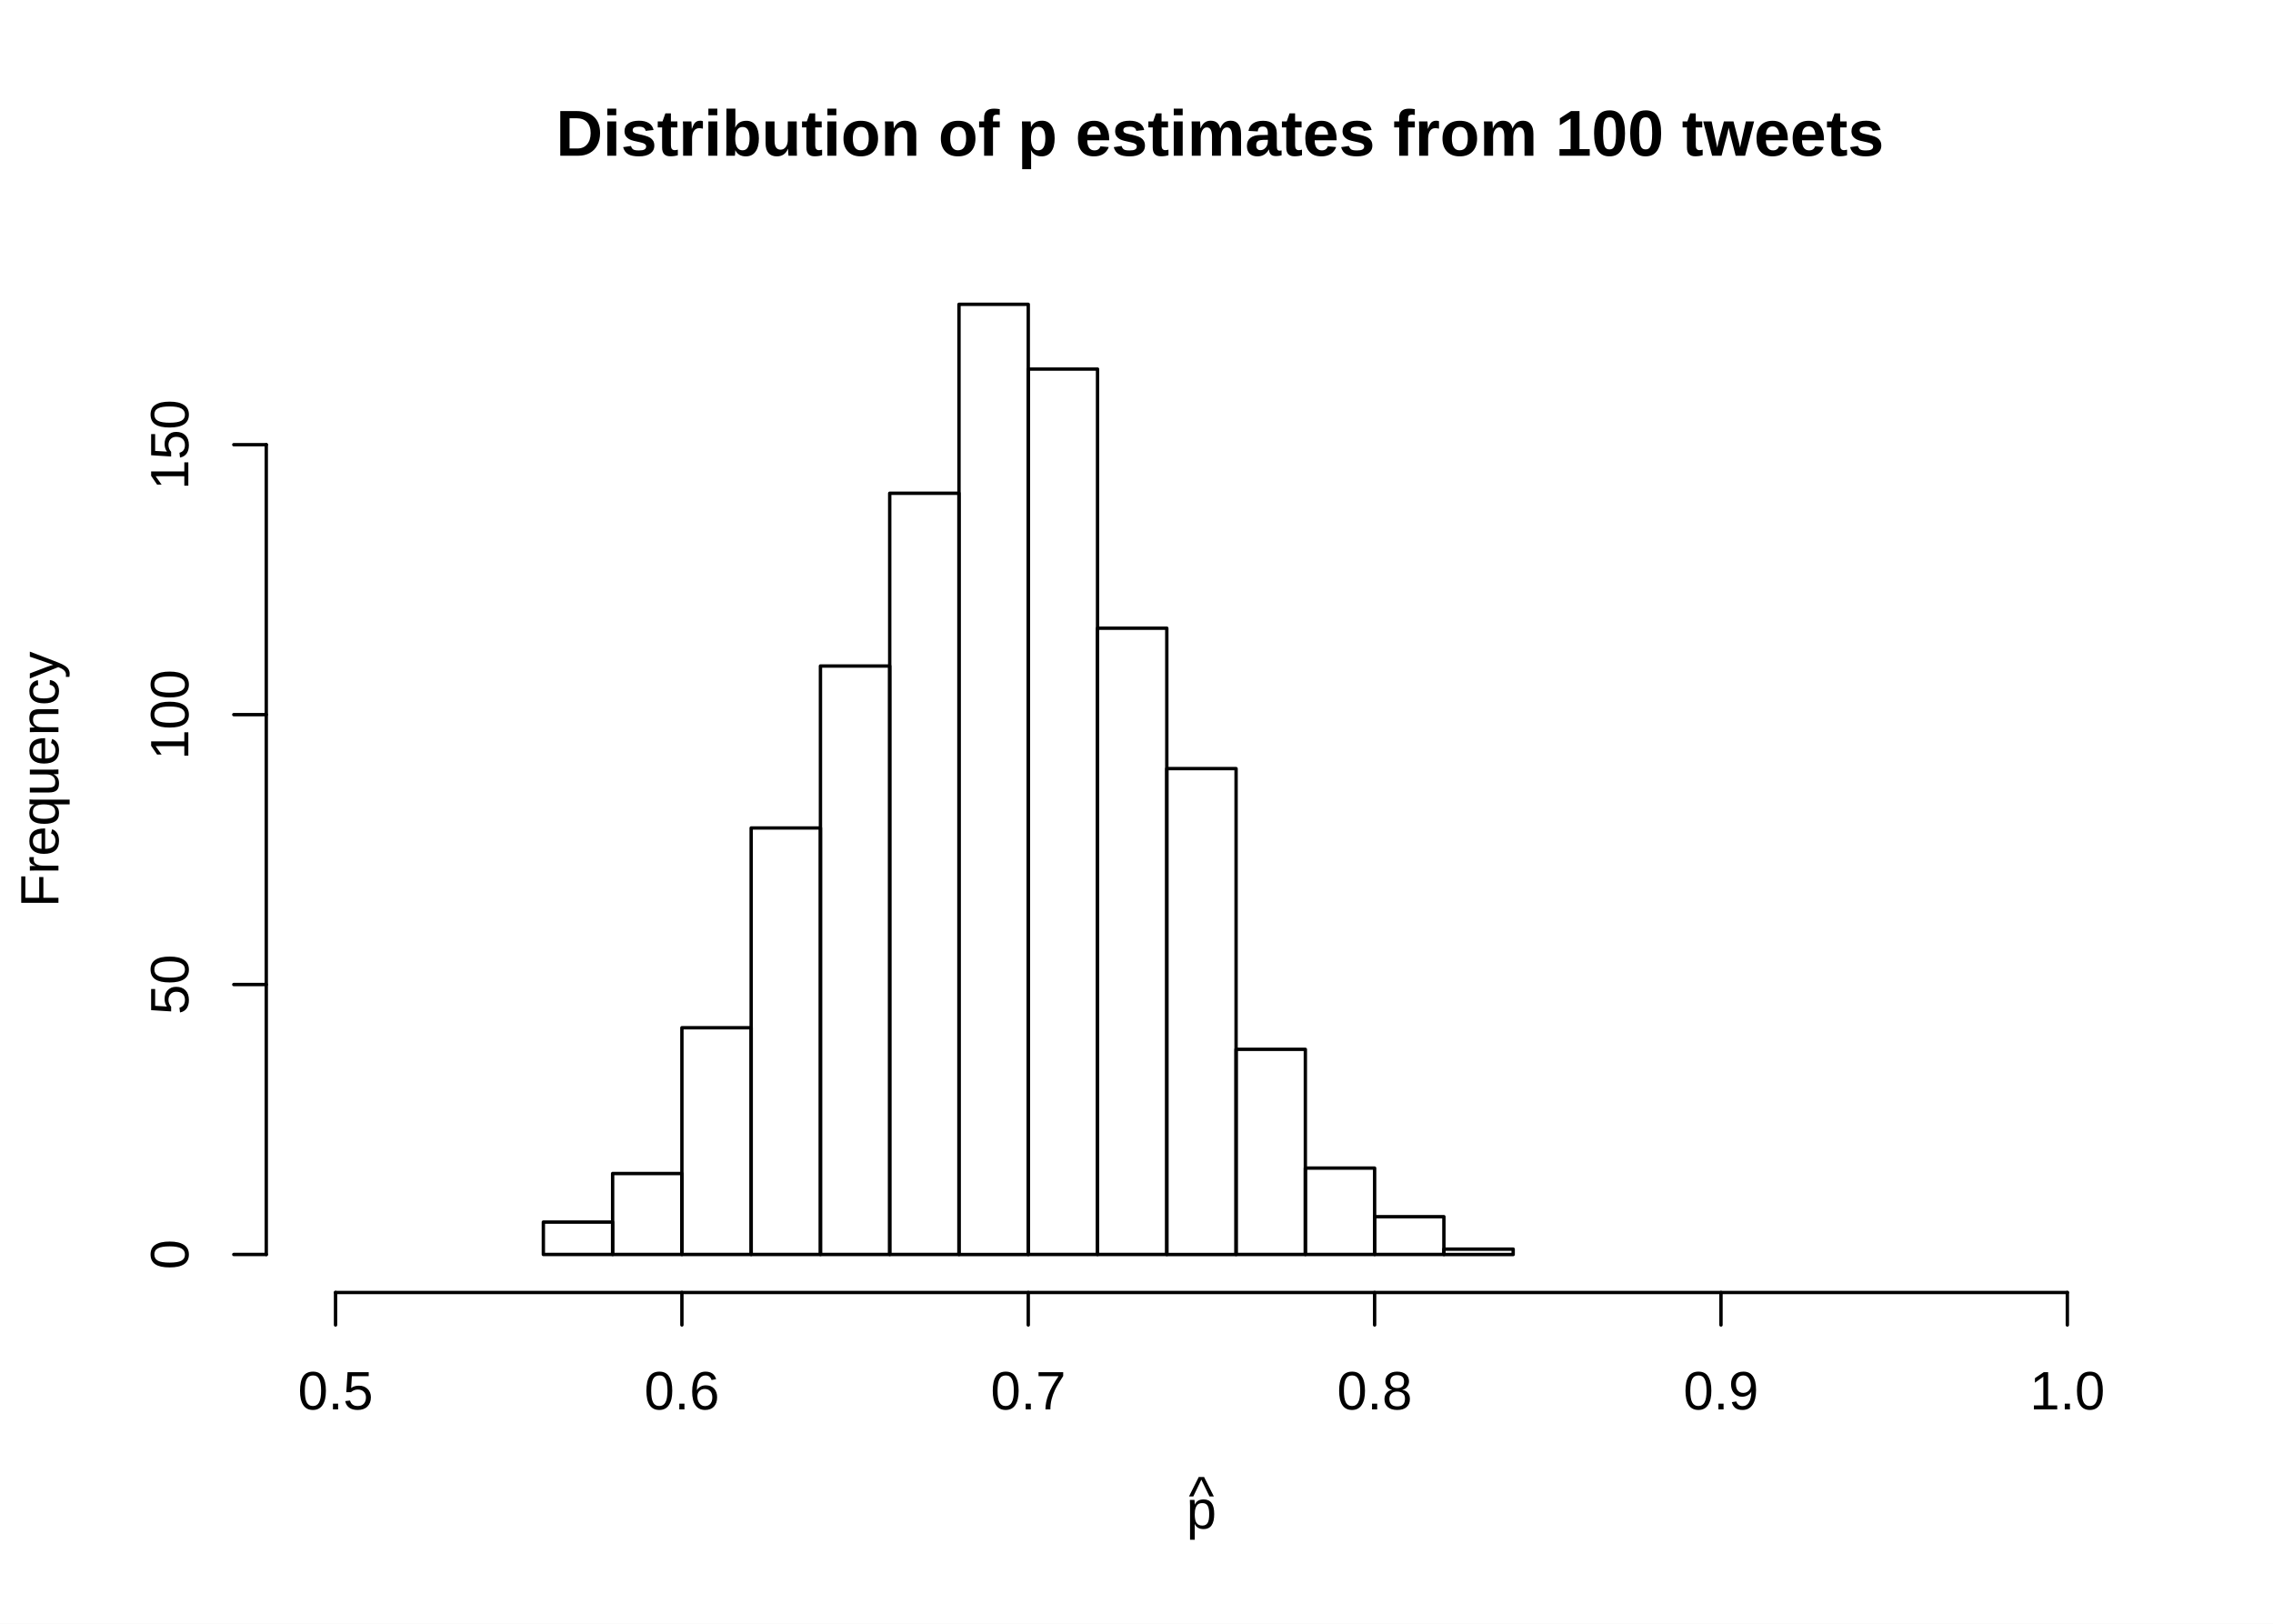
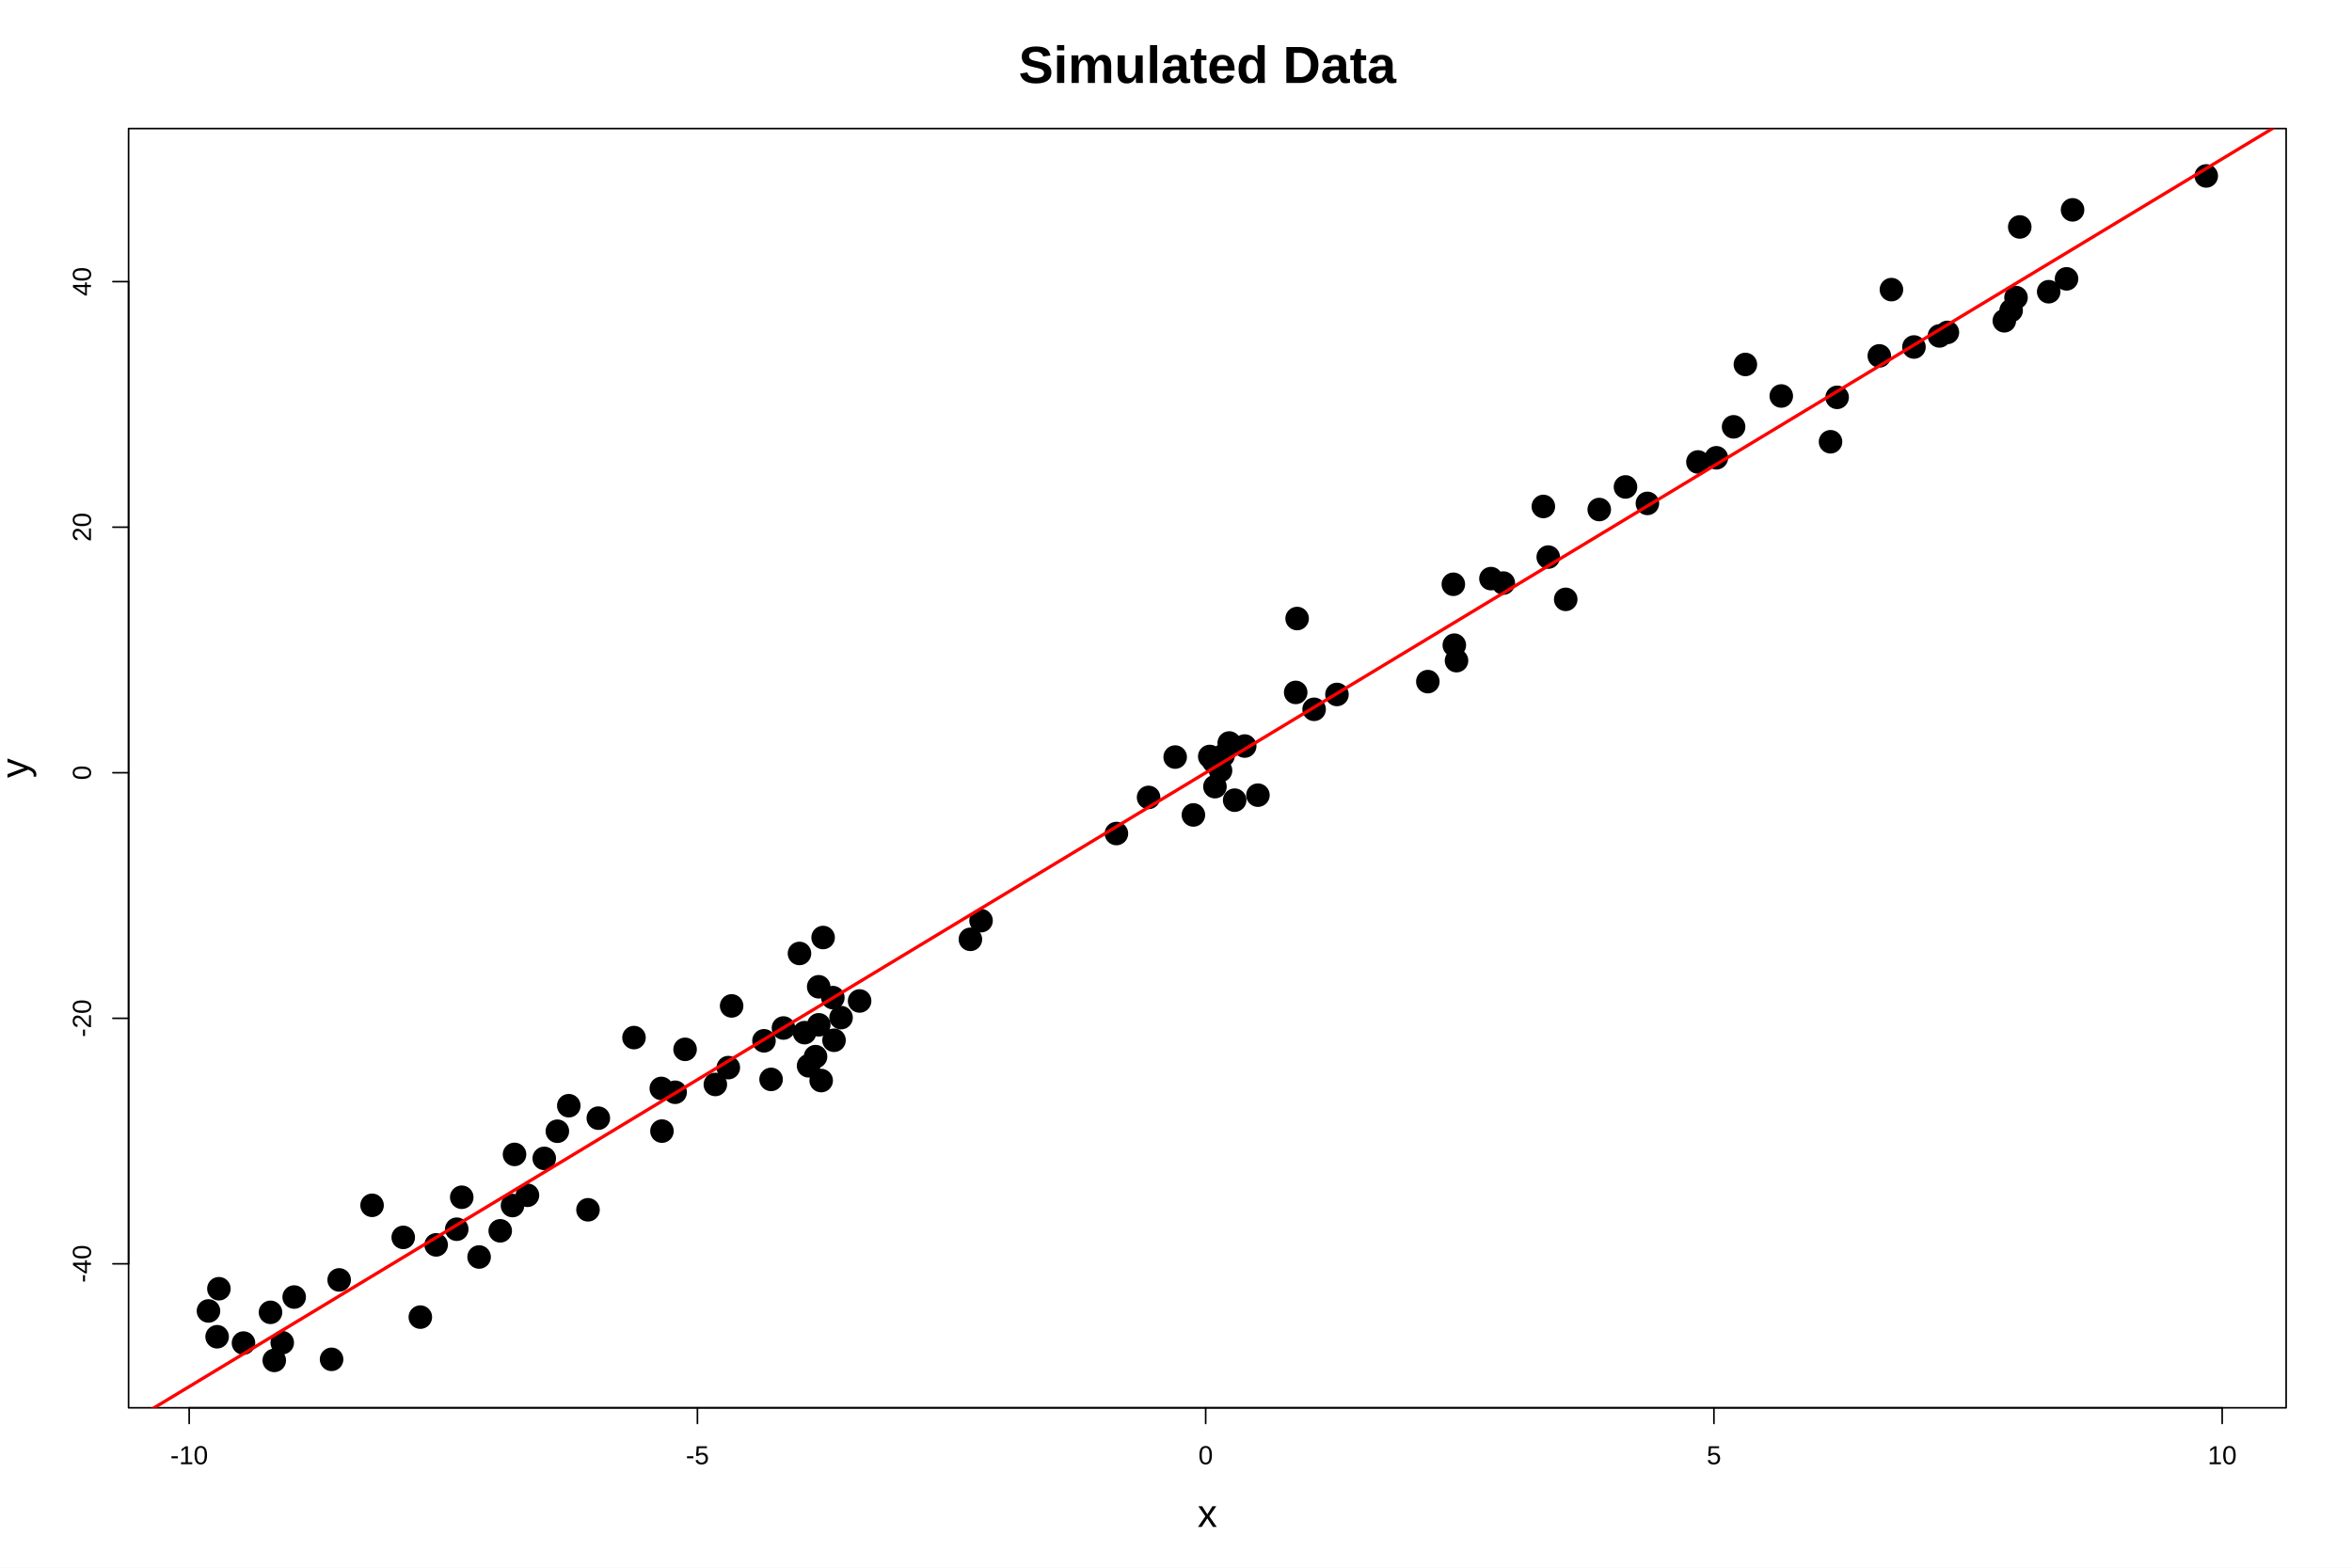
- <svg xmlns="http://www.w3.org/2000/svg" viewBox="0 0 504.00 360.00">
+ <svg xmlns="http://www.w3.org/2000/svg" viewBox="0 0 1080.00 720.00">
  <defs>
    <style type="text/css">
    line, polyline, path, rect, circle {
      fill: none;
      stroke: #000000;
      stroke-linecap: round;
      stroke-linejoin: round;
      stroke-miterlimit: 10.00;
    }
  </style>
  </defs>
  <rect width="100%" height="100%" style="stroke: none; fill: #FFFFFF;" />
-   <text x="123.26" y="34.53" style="font-size: 14.40px; font-weight: bold; font-family: Arial;" textLength="286.28px" lengthAdjust="spacingAndGlyphs">Distribution of p estimates from 100 tweets</text>
-   <text x="263.06" y="338.89" style="font-size: 12.00px; font-family: Arial;" textLength="6.67px" lengthAdjust="spacingAndGlyphs">p</text>
-   <text x="263.58" y="335.72" style="font-size: 12.00px; font-family: Arial;" textLength="5.63px" lengthAdjust="spacingAndGlyphs">^</text>
-   <text transform="translate(12.96,201.15) rotate(-90)" style="font-size: 12.00px; font-family: Arial;" textLength="56.70px" lengthAdjust="spacingAndGlyphs">Frequency</text>
-   <line x1="74.40" y1="286.56" x2="458.40" y2="286.56" style="stroke-width: 0.75;" />
-   <line x1="74.40" y1="286.56" x2="74.40" y2="293.76" style="stroke-width: 0.75;" />
-   <line x1="151.20" y1="286.56" x2="151.20" y2="293.76" style="stroke-width: 0.75;" />
-   <line x1="228.00" y1="286.56" x2="228.00" y2="293.76" style="stroke-width: 0.75;" />
-   <line x1="304.80" y1="286.56" x2="304.80" y2="293.76" style="stroke-width: 0.75;" />
-   <line x1="381.60" y1="286.56" x2="381.60" y2="293.76" style="stroke-width: 0.75;" />
-   <line x1="458.40" y1="286.56" x2="458.40" y2="293.76" style="stroke-width: 0.75;" />
-   <text x="66.06" y="312.48" style="font-size: 12.00px; font-family: Arial;" textLength="16.68px" lengthAdjust="spacingAndGlyphs">0.5</text>
-   <text x="142.86" y="312.48" style="font-size: 12.00px; font-family: Arial;" textLength="16.68px" lengthAdjust="spacingAndGlyphs">0.6</text>
-   <text x="219.66" y="312.48" style="font-size: 12.00px; font-family: Arial;" textLength="16.68px" lengthAdjust="spacingAndGlyphs">0.7</text>
-   <text x="296.46" y="312.48" style="font-size: 12.00px; font-family: Arial;" textLength="16.68px" lengthAdjust="spacingAndGlyphs">0.8</text>
-   <text x="373.26" y="312.48" style="font-size: 12.00px; font-family: Arial;" textLength="16.68px" lengthAdjust="spacingAndGlyphs">0.9</text>
-   <text x="450.06" y="312.48" style="font-size: 12.00px; font-family: Arial;" textLength="16.68px" lengthAdjust="spacingAndGlyphs">1.0</text>
-   <line x1="59.04" y1="278.13" x2="59.04" y2="98.59" style="stroke-width: 0.75;" />
-   <line x1="59.04" y1="278.13" x2="51.84" y2="278.13" style="stroke-width: 0.75;" />
-   <line x1="59.04" y1="218.28" x2="51.84" y2="218.28" style="stroke-width: 0.75;" />
-   <line x1="59.04" y1="158.44" x2="51.84" y2="158.44" style="stroke-width: 0.75;" />
-   <line x1="59.04" y1="98.59" x2="51.84" y2="98.59" style="stroke-width: 0.75;" />
-   <text transform="translate(41.76,281.47) rotate(-90)" style="font-size: 12.00px; font-family: Arial;" textLength="6.67px" lengthAdjust="spacingAndGlyphs">0</text>
-   <text transform="translate(41.76,224.96) rotate(-90)" style="font-size: 12.00px; font-family: Arial;" textLength="13.35px" lengthAdjust="spacingAndGlyphs">50</text>
-   <text transform="translate(41.76,168.45) rotate(-90)" style="font-size: 12.00px; font-family: Arial;" textLength="20.02px" lengthAdjust="spacingAndGlyphs">100</text>
-   <text transform="translate(41.76,108.60) rotate(-90)" style="font-size: 12.00px; font-family: Arial;" textLength="20.02px" lengthAdjust="spacingAndGlyphs">150</text>
  <defs>
-     <clipPath id="cpNTkuMDR8NDczLjc2fDI4Ni41Nnw1OS4wNA==">
-       <rect x="59.04" y="59.04" width="414.72" height="227.52" />
+     <clipPath id="cpNTkuMDR8MTA0OS43Nnw2NDYuNTZ8NTkuMDQ=">
+       <rect x="59.04" y="59.04" width="990.72" height="587.52" />
    </clipPath>
  </defs>
-   <rect x="120.48" y="270.95" width="15.36" height="7.18" style="stroke-width: 0.75;" clip-path="url(#cpNTkuMDR8NDczLjc2fDI4Ni41Nnw1OS4wNA==)" />
-   <rect x="135.84" y="260.18" width="15.36" height="17.95" style="stroke-width: 0.75;" clip-path="url(#cpNTkuMDR8NDczLjc2fDI4Ni41Nnw1OS4wNA==)" />
-   <rect x="151.20" y="227.86" width="15.36" height="50.27" style="stroke-width: 0.75;" clip-path="url(#cpNTkuMDR8NDczLjc2fDI4Ni41Nnw1OS4wNA==)" />
-   <rect x="166.56" y="183.57" width="15.36" height="94.56" style="stroke-width: 0.75;" clip-path="url(#cpNTkuMDR8NDczLjc2fDI4Ni41Nnw1OS4wNA==)" />
-   <rect x="181.92" y="147.66" width="15.36" height="130.47" style="stroke-width: 0.75;" clip-path="url(#cpNTkuMDR8NDczLjc2fDI4Ni41Nnw1OS4wNA==)" />
-   <rect x="197.28" y="109.36" width="15.36" height="168.77" style="stroke-width: 0.75;" clip-path="url(#cpNTkuMDR8NDczLjc2fDI4Ni41Nnw1OS4wNA==)" />
-   <rect x="212.64" y="67.47" width="15.36" height="210.67" style="stroke-width: 0.75;" clip-path="url(#cpNTkuMDR8NDczLjc2fDI4Ni41Nnw1OS4wNA==)" />
-   <rect x="228.00" y="81.83" width="15.36" height="196.30" style="stroke-width: 0.75;" clip-path="url(#cpNTkuMDR8NDczLjc2fDI4Ni41Nnw1OS4wNA==)" />
-   <rect x="243.36" y="139.28" width="15.36" height="138.85" style="stroke-width: 0.75;" clip-path="url(#cpNTkuMDR8NDczLjc2fDI4Ni41Nnw1OS4wNA==)" />
-   <rect x="258.72" y="170.41" width="15.36" height="107.73" style="stroke-width: 0.75;" clip-path="url(#cpNTkuMDR8NDczLjc2fDI4Ni41Nnw1OS4wNA==)" />
-   <rect x="274.08" y="232.65" width="15.36" height="45.48" style="stroke-width: 0.75;" clip-path="url(#cpNTkuMDR8NDczLjc2fDI4Ni41Nnw1OS4wNA==)" />
-   <rect x="289.44" y="258.98" width="15.36" height="19.15" style="stroke-width: 0.75;" clip-path="url(#cpNTkuMDR8NDczLjc2fDI4Ni41Nnw1OS4wNA==)" />
-   <rect x="304.80" y="269.75" width="15.36" height="8.38" style="stroke-width: 0.75;" clip-path="url(#cpNTkuMDR8NDczLjc2fDI4Ni41Nnw1OS4wNA==)" />
-   <rect x="320.16" y="276.94" width="15.36" height="1.20" style="stroke-width: 0.75;" clip-path="url(#cpNTkuMDR8NDczLjc2fDI4Ni41Nnw1OS4wNA==)" />
+   <circle cx="193.01" cy="604.92" r="3.78pt" style="stroke-width: 0.75; fill: #000000;" clip-path="url(#cpNTkuMDR8MTA0OS43Nnw2NDYuNTZ8NTkuMDQ=)" />
+   <circle cx="667.80" cy="296.31" r="3.78pt" style="stroke-width: 0.75; fill: #000000;" clip-path="url(#cpNTkuMDR8MTA0OS43Nnw2NDYuNTZ8NTkuMDQ=)" />
+   <circle cx="655.64" cy="313.05" r="3.78pt" style="stroke-width: 0.75; fill: #000000;" clip-path="url(#cpNTkuMDR8MTA0OS43Nnw2NDYuNTZ8NTkuMDQ=)" />
+   <circle cx="668.81" cy="303.42" r="3.78pt" style="stroke-width: 0.75; fill: #000000;" clip-path="url(#cpNTkuMDR8MTA0OS43Nnw2NDYuNTZ8NTkuMDQ=)" />
+   <circle cx="890.56" cy="154.28" r="3.78pt" style="stroke-width: 0.75; fill: #000000;" clip-path="url(#cpNTkuMDR8MTA0OS43Nnw2NDYuNTZ8NTkuMDQ=)" />
+   <circle cx="684.62" cy="265.74" r="3.78pt" style="stroke-width: 0.75; fill: #000000;" clip-path="url(#cpNTkuMDR8MTA0OS43Nnw2NDYuNTZ8NTkuMDQ=)" />
+   <circle cx="95.73" cy="602.09" r="3.78pt" style="stroke-width: 0.75; fill: #000000;" clip-path="url(#cpNTkuMDR8MTA0OS43Nnw2NDYuNTZ8NTkuMDQ=)" />
+   <circle cx="303.96" cy="519.49" r="3.78pt" style="stroke-width: 0.75; fill: #000000;" clip-path="url(#cpNTkuMDR8MTA0OS43Nnw2NDYuNTZ8NTkuMDQ=)" />
+   <circle cx="708.68" cy="232.61" r="3.78pt" style="stroke-width: 0.75; fill: #000000;" clip-path="url(#cpNTkuMDR8MTA0OS43Nnw2NDYuNTZ8NTkuMDQ=)" />
+   <circle cx="566.94" cy="367.50" r="3.78pt" style="stroke-width: 0.75; fill: #000000;" clip-path="url(#cpNTkuMDR8MTA0OS43Nnw2NDYuNTZ8NTkuMDQ=)" />
+   <circle cx="734.35" cy="234.02" r="3.78pt" style="stroke-width: 0.75; fill: #000000;" clip-path="url(#cpNTkuMDR8MTA0OS43Nnw2NDYuNTZ8NTkuMDQ=)" />
+   <circle cx="595.62" cy="284.08" r="3.78pt" style="stroke-width: 0.75; fill: #000000;" clip-path="url(#cpNTkuMDR8MTA0OS43Nnw2NDYuNTZ8NTkuMDQ=)" />
+   <circle cx="350.81" cy="478.02" r="3.78pt" style="stroke-width: 0.75; fill: #000000;" clip-path="url(#cpNTkuMDR8MTA0OS43Nnw2NDYuNTZ8NTkuMDQ=)" />
+   <circle cx="948.92" cy="128.07" r="3.78pt" style="stroke-width: 0.75; fill: #000000;" clip-path="url(#cpNTkuMDR8MTA0OS43Nnw2NDYuNTZ8NTkuMDQ=)" />
+   <circle cx="359.75" cy="472.14" r="3.78pt" style="stroke-width: 0.75; fill: #000000;" clip-path="url(#cpNTkuMDR8MTA0OS43Nnw2NDYuNTZ8NTkuMDQ=)" />
+   <circle cx="868.51" cy="133.01" r="3.78pt" style="stroke-width: 0.75; fill: #000000;" clip-path="url(#cpNTkuMDR8MTA0OS43Nnw2NDYuNTZ8NTkuMDQ=)" />
+   <circle cx="354.07" cy="495.74" r="3.78pt" style="stroke-width: 0.75; fill: #000000;" clip-path="url(#cpNTkuMDR8MTA0OS43Nnw2NDYuNTZ8NTkuMDQ=)" />
+   <circle cx="335.95" cy="461.99" r="3.78pt" style="stroke-width: 0.75; fill: #000000;" clip-path="url(#cpNTkuMDR8MTA0OS43Nnw2NDYuNTZ8NTkuMDQ=)" />
+   <circle cx="261.18" cy="507.83" r="3.78pt" style="stroke-width: 0.75; fill: #000000;" clip-path="url(#cpNTkuMDR8MTA0OS43Nnw2NDYuNTZ8NTkuMDQ=)" />
+   <circle cx="303.66" cy="499.88" r="3.78pt" style="stroke-width: 0.75; fill: #000000;" clip-path="url(#cpNTkuMDR8MTA0OS43Nnw2NDYuNTZ8NTkuMDQ=)" />
+   <circle cx="382.43" cy="458.18" r="3.78pt" style="stroke-width: 0.75; fill: #000000;" clip-path="url(#cpNTkuMDR8MTA0OS43Nnw2NDYuNTZ8NTkuMDQ=)" />
+   <circle cx="369.44" cy="474.27" r="3.78pt" style="stroke-width: 0.75; fill: #000000;" clip-path="url(#cpNTkuMDR8MTA0OS43Nnw2NDYuNTZ8NTkuMDQ=)" />
+   <circle cx="235.34" cy="553.68" r="3.78pt" style="stroke-width: 0.75; fill: #000000;" clip-path="url(#cpNTkuMDR8MTA0OS43Nnw2NDYuNTZ8NTkuMDQ=)" />
+   <circle cx="124.21" cy="602.72" r="3.78pt" style="stroke-width: 0.75; fill: #000000;" clip-path="url(#cpNTkuMDR8MTA0OS43Nnw2NDYuNTZ8NTkuMDQ=)" />
+   <circle cx="291.12" cy="476.54" r="3.78pt" style="stroke-width: 0.75; fill: #000000;" clip-path="url(#cpNTkuMDR8MTA0OS43Nnw2NDYuNTZ8NTkuMDQ=)" />
+   <circle cx="843.58" cy="182.49" r="3.78pt" style="stroke-width: 0.75; fill: #000000;" clip-path="url(#cpNTkuMDR8MTA0OS43Nnw2NDYuNTZ8NTkuMDQ=)" />
+   <circle cx="577.62" cy="365.20" r="3.78pt" style="stroke-width: 0.75; fill: #000000;" clip-path="url(#cpNTkuMDR8MTA0OS43Nnw2NDYuNTZ8NTkuMDQ=)" />
+   <circle cx="940.73" cy="133.98" r="3.78pt" style="stroke-width: 0.75; fill: #000000;" clip-path="url(#cpNTkuMDR8MTA0OS43Nnw2NDYuNTZ8NTkuMDQ=)" />
+   <circle cx="862.95" cy="163.45" r="3.78pt" style="stroke-width: 0.75; fill: #000000;" clip-path="url(#cpNTkuMDR8MTA0OS43Nnw2NDYuNTZ8NTkuMDQ=)" />
+   <circle cx="129.60" cy="616.67" r="3.78pt" style="stroke-width: 0.75; fill: #000000;" clip-path="url(#cpNTkuMDR8MTA0OS43Nnw2NDYuNTZ8NTkuMDQ=)" />
+   <circle cx="512.64" cy="382.82" r="3.78pt" style="stroke-width: 0.75; fill: #000000;" clip-path="url(#cpNTkuMDR8MTA0OS43Nnw2NDYuNTZ8NTkuMDQ=)" />
+   <circle cx="334.43" cy="490.33" r="3.78pt" style="stroke-width: 0.75; fill: #000000;" clip-path="url(#cpNTkuMDR8MTA0OS43Nnw2NDYuNTZ8NTkuMDQ=)" />
+   <circle cx="371.29" cy="489.50" r="3.78pt" style="stroke-width: 0.75; fill: #000000;" clip-path="url(#cpNTkuMDR8MTA0OS43Nnw2NDYuNTZ8NTkuMDQ=)" />
+   <circle cx="560.45" cy="353.87" r="3.78pt" style="stroke-width: 0.75; fill: #000000;" clip-path="url(#cpNTkuMDR8MTA0OS43Nnw2NDYuNTZ8NTkuMDQ=)" />
+   <circle cx="255.93" cy="519.55" r="3.78pt" style="stroke-width: 0.75; fill: #000000;" clip-path="url(#cpNTkuMDR8MTA0OS43Nnw2NDYuNTZ8NTkuMDQ=)" />
+   <circle cx="796.04" cy="196.03" r="3.78pt" style="stroke-width: 0.75; fill: #000000;" clip-path="url(#cpNTkuMDR8MTA0OS43Nnw2NDYuNTZ8NTkuMDQ=)" />
+   <circle cx="274.74" cy="513.54" r="3.78pt" style="stroke-width: 0.75; fill: #000000;" clip-path="url(#cpNTkuMDR8MTA0OS43Nnw2NDYuNTZ8NTkuMDQ=)" />
+   <circle cx="328.47" cy="498.07" r="3.78pt" style="stroke-width: 0.75; fill: #000000;" clip-path="url(#cpNTkuMDR8MTA0OS43Nnw2NDYuNTZ8NTkuMDQ=)" />
+   <circle cx="1013.07" cy="80.80" r="3.78pt" style="stroke-width: 0.75; fill: #000000;" clip-path="url(#cpNTkuMDR8MTA0OS43Nnw2NDYuNTZ8NTkuMDQ=)" />
+   <circle cx="840.55" cy="202.89" r="3.78pt" style="stroke-width: 0.75; fill: #000000;" clip-path="url(#cpNTkuMDR8MTA0OS43Nnw2NDYuNTZ8NTkuMDQ=)" />
+   <circle cx="603.42" cy="325.77" r="3.78pt" style="stroke-width: 0.75; fill: #000000;" clip-path="url(#cpNTkuMDR8MTA0OS43Nnw2NDYuNTZ8NTkuMDQ=)" />
+   <circle cx="690.31" cy="267.79" r="3.78pt" style="stroke-width: 0.75; fill: #000000;" clip-path="url(#cpNTkuMDR8MTA0OS43Nnw2NDYuNTZ8NTkuMDQ=)" />
+   <circle cx="377.96" cy="430.58" r="3.78pt" style="stroke-width: 0.75; fill: #000000;" clip-path="url(#cpNTkuMDR8MTA0OS43Nnw2NDYuNTZ8NTkuMDQ=)" />
+   <circle cx="667.35" cy="268.34" r="3.78pt" style="stroke-width: 0.75; fill: #000000;" clip-path="url(#cpNTkuMDR8MTA0OS43Nnw2NDYuNTZ8NTkuMDQ=)" />
+   <circle cx="394.72" cy="459.72" r="3.78pt" style="stroke-width: 0.75; fill: #000000;" clip-path="url(#cpNTkuMDR8MTA0OS43Nnw2NDYuNTZ8NTkuMDQ=)" />
+   <circle cx="555.50" cy="347.43" r="3.78pt" style="stroke-width: 0.75; fill: #000000;" clip-path="url(#cpNTkuMDR8MTA0OS43Nnw2NDYuNTZ8NTkuMDQ=)" />
+   <circle cx="718.95" cy="275.27" r="3.78pt" style="stroke-width: 0.75; fill: #000000;" clip-path="url(#cpNTkuMDR8MTA0OS43Nnw2NDYuNTZ8NTkuMDQ=)" />
+   <circle cx="539.62" cy="347.70" r="3.78pt" style="stroke-width: 0.75; fill: #000000;" clip-path="url(#cpNTkuMDR8MTA0OS43Nnw2NDYuNTZ8NTkuMDQ=)" />
+   <circle cx="314.58" cy="481.94" r="3.78pt" style="stroke-width: 0.75; fill: #000000;" clip-path="url(#cpNTkuMDR8MTA0OS43Nnw2NDYuNTZ8NTkuMDQ=)" />
+   <circle cx="801.45" cy="167.39" r="3.78pt" style="stroke-width: 0.75; fill: #000000;" clip-path="url(#cpNTkuMDR8MTA0OS43Nnw2NDYuNTZ8NTkuMDQ=)" />
+   <circle cx="155.74" cy="587.83" r="3.78pt" style="stroke-width: 0.75; fill: #000000;" clip-path="url(#cpNTkuMDR8MTA0OS43Nnw2NDYuNTZ8NTkuMDQ=)" />
+   <circle cx="375.97" cy="470.67" r="3.78pt" style="stroke-width: 0.75; fill: #000000;" clip-path="url(#cpNTkuMDR8MTA0OS43Nnw2NDYuNTZ8NTkuMDQ=)" />
+   <circle cx="756.46" cy="231.20" r="3.78pt" style="stroke-width: 0.75; fill: #000000;" clip-path="url(#cpNTkuMDR8MTA0OS43Nnw2NDYuNTZ8NTkuMDQ=)" />
+   <circle cx="557.88" cy="361.29" r="3.78pt" style="stroke-width: 0.75; fill: #000000;" clip-path="url(#cpNTkuMDR8MTA0OS43Nnw2NDYuNTZ8NTkuMDQ=)" />
+   <circle cx="229.70" cy="565.29" r="3.78pt" style="stroke-width: 0.75; fill: #000000;" clip-path="url(#cpNTkuMDR8MTA0OS43Nnw2NDYuNTZ8NTkuMDQ=)" />
+   <circle cx="557.30" cy="349.70" r="3.78pt" style="stroke-width: 0.75; fill: #000000;" clip-path="url(#cpNTkuMDR8MTA0OS43Nnw2NDYuNTZ8NTkuMDQ=)" />
+   <circle cx="547.99" cy="374.28" r="3.78pt" style="stroke-width: 0.75; fill: #000000;" clip-path="url(#cpNTkuMDR8MTA0OS43Nnw2NDYuNTZ8NTkuMDQ=)" />
+   <circle cx="788.13" cy="210.25" r="3.78pt" style="stroke-width: 0.75; fill: #000000;" clip-path="url(#cpNTkuMDR8MTA0OS43Nnw2NDYuNTZ8NTkuMDQ=)" />
+   <circle cx="249.91" cy="532.02" r="3.78pt" style="stroke-width: 0.75; fill: #000000;" clip-path="url(#cpNTkuMDR8MTA0OS43Nnw2NDYuNTZ8NTkuMDQ=)" />
+   <circle cx="878.86" cy="159.37" r="3.78pt" style="stroke-width: 0.75; fill: #000000;" clip-path="url(#cpNTkuMDR8MTA0OS43Nnw2NDYuNTZ8NTkuMDQ=)" />
+   <circle cx="894.21" cy="152.67" r="3.78pt" style="stroke-width: 0.75; fill: #000000;" clip-path="url(#cpNTkuMDR8MTA0OS43Nnw2NDYuNTZ8NTkuMDQ=)" />
+   <circle cx="125.94" cy="624.80" r="3.78pt" style="stroke-width: 0.75; fill: #000000;" clip-path="url(#cpNTkuMDR8MTA0OS43Nnw2NDYuNTZ8NTkuMDQ=)" />
+   <circle cx="382.97" cy="477.77" r="3.78pt" style="stroke-width: 0.75; fill: #000000;" clip-path="url(#cpNTkuMDR8MTA0OS43Nnw2NDYuNTZ8NTkuMDQ=)" />
+   <circle cx="99.70" cy="613.93" r="3.78pt" style="stroke-width: 0.75; fill: #000000;" clip-path="url(#cpNTkuMDR8MTA0OS43Nnw2NDYuNTZ8NTkuMDQ=)" />
+   <circle cx="310.01" cy="501.65" r="3.78pt" style="stroke-width: 0.75; fill: #000000;" clip-path="url(#cpNTkuMDR8MTA0OS43Nnw2NDYuNTZ8NTkuMDQ=)" />
+   <circle cx="746.40" cy="223.64" r="3.78pt" style="stroke-width: 0.75; fill: #000000;" clip-path="url(#cpNTkuMDR8MTA0OS43Nnw2NDYuNTZ8NTkuMDQ=)" />
+   <circle cx="374.48" cy="485.29" r="3.78pt" style="stroke-width: 0.75; fill: #000000;" clip-path="url(#cpNTkuMDR8MTA0OS43Nnw2NDYuNTZ8NTkuMDQ=)" />
+   <circle cx="561.61" cy="347.06" r="3.78pt" style="stroke-width: 0.75; fill: #000000;" clip-path="url(#cpNTkuMDR8MTA0OS43Nnw2NDYuNTZ8NTkuMDQ=)" />
+   <circle cx="135.08" cy="595.70" r="3.78pt" style="stroke-width: 0.75; fill: #000000;" clip-path="url(#cpNTkuMDR8MTA0OS43Nnw2NDYuNTZ8NTkuMDQ=)" />
+   <circle cx="613.91" cy="318.95" r="3.78pt" style="stroke-width: 0.75; fill: #000000;" clip-path="url(#cpNTkuMDR8MTA0OS43Nnw2NDYuNTZ8NTkuMDQ=)" />
+   <circle cx="200.27" cy="571.74" r="3.78pt" style="stroke-width: 0.75; fill: #000000;" clip-path="url(#cpNTkuMDR8MTA0OS43Nnw2NDYuNTZ8NTkuMDQ=)" />
+   <circle cx="920.35" cy="147.33" r="3.78pt" style="stroke-width: 0.75; fill: #000000;" clip-path="url(#cpNTkuMDR8MTA0OS43Nnw2NDYuNTZ8NTkuMDQ=)" />
+   <circle cx="100.52" cy="591.88" r="3.78pt" style="stroke-width: 0.75; fill: #000000;" clip-path="url(#cpNTkuMDR8MTA0OS43Nnw2NDYuNTZ8NTkuMDQ=)" />
+   <circle cx="817.93" cy="181.87" r="3.78pt" style="stroke-width: 0.75; fill: #000000;" clip-path="url(#cpNTkuMDR8MTA0OS43Nnw2NDYuNTZ8NTkuMDQ=)" />
+   <circle cx="170.85" cy="553.57" r="3.78pt" style="stroke-width: 0.75; fill: #000000;" clip-path="url(#cpNTkuMDR8MTA0OS43Nnw2NDYuNTZ8NTkuMDQ=)" />
+   <circle cx="571.55" cy="342.64" r="3.78pt" style="stroke-width: 0.75; fill: #000000;" clip-path="url(#cpNTkuMDR8MTA0OS43Nnw2NDYuNTZ8NTkuMDQ=)" />
+   <circle cx="445.59" cy="431.41" r="3.78pt" style="stroke-width: 0.75; fill: #000000;" clip-path="url(#cpNTkuMDR8MTA0OS43Nnw2NDYuNTZ8NTkuMDQ=)" />
+   <circle cx="152.26" cy="624.31" r="3.78pt" style="stroke-width: 0.75; fill: #000000;" clip-path="url(#cpNTkuMDR8MTA0OS43Nnw2NDYuNTZ8NTkuMDQ=)" />
+   <circle cx="386.20" cy="467.37" r="3.78pt" style="stroke-width: 0.75; fill: #000000;" clip-path="url(#cpNTkuMDR8MTA0OS43Nnw2NDYuNTZ8NTkuMDQ=)" />
+   <circle cx="710.93" cy="255.85" r="3.78pt" style="stroke-width: 0.75; fill: #000000;" clip-path="url(#cpNTkuMDR8MTA0OS43Nnw2NDYuNTZ8NTkuMDQ=)" />
+   <circle cx="951.69" cy="96.38" r="3.78pt" style="stroke-width: 0.75; fill: #000000;" clip-path="url(#cpNTkuMDR8MTA0OS43Nnw2NDYuNTZ8NTkuMDQ=)" />
+   <circle cx="527.41" cy="366.23" r="3.78pt" style="stroke-width: 0.75; fill: #000000;" clip-path="url(#cpNTkuMDR8MTA0OS43Nnw2NDYuNTZ8NTkuMDQ=)" />
+   <circle cx="220.00" cy="577.31" r="3.78pt" style="stroke-width: 0.75; fill: #000000;" clip-path="url(#cpNTkuMDR8MTA0OS43Nnw2NDYuNTZ8NTkuMDQ=)" />
+   <circle cx="594.96" cy="318.01" r="3.78pt" style="stroke-width: 0.75; fill: #000000;" clip-path="url(#cpNTkuMDR8MTA0OS43Nnw2NDYuNTZ8NTkuMDQ=)" />
+   <circle cx="270.00" cy="555.63" r="3.78pt" style="stroke-width: 0.75; fill: #000000;" clip-path="url(#cpNTkuMDR8MTA0OS43Nnw2NDYuNTZ8NTkuMDQ=)" />
+   <circle cx="925.72" cy="136.67" r="3.78pt" style="stroke-width: 0.75; fill: #000000;" clip-path="url(#cpNTkuMDR8MTA0OS43Nnw2NDYuNTZ8NTkuMDQ=)" />
+   <circle cx="450.48" cy="422.84" r="3.78pt" style="stroke-width: 0.75; fill: #000000;" clip-path="url(#cpNTkuMDR8MTA0OS43Nnw2NDYuNTZ8NTkuMDQ=)" />
+   <circle cx="377.07" cy="496.28" r="3.78pt" style="stroke-width: 0.75; fill: #000000;" clip-path="url(#cpNTkuMDR8MTA0OS43Nnw2NDYuNTZ8NTkuMDQ=)" />
+   <circle cx="236.26" cy="530.19" r="3.78pt" style="stroke-width: 0.75; fill: #000000;" clip-path="url(#cpNTkuMDR8MTA0OS43Nnw2NDYuNTZ8NTkuMDQ=)" />
+   <circle cx="923.48" cy="142.60" r="3.78pt" style="stroke-width: 0.75; fill: #000000;" clip-path="url(#cpNTkuMDR8MTA0OS43Nnw2NDYuNTZ8NTkuMDQ=)" />
+   <circle cx="242.20" cy="548.96" r="3.78pt" style="stroke-width: 0.75; fill: #000000;" clip-path="url(#cpNTkuMDR8MTA0OS43Nnw2NDYuNTZ8NTkuMDQ=)" />
+   <circle cx="927.44" cy="104.23" r="3.78pt" style="stroke-width: 0.75; fill: #000000;" clip-path="url(#cpNTkuMDR8MTA0OS43Nnw2NDYuNTZ8NTkuMDQ=)" />
+   <circle cx="212.03" cy="549.87" r="3.78pt" style="stroke-width: 0.75; fill: #000000;" clip-path="url(#cpNTkuMDR8MTA0OS43Nnw2NDYuNTZ8NTkuMDQ=)" />
+   <circle cx="209.73" cy="564.55" r="3.78pt" style="stroke-width: 0.75; fill: #000000;" clip-path="url(#cpNTkuMDR8MTA0OS43Nnw2NDYuNTZ8NTkuMDQ=)" />
+   <circle cx="185.16" cy="568.30" r="3.78pt" style="stroke-width: 0.75; fill: #000000;" clip-path="url(#cpNTkuMDR8MTA0OS43Nnw2NDYuNTZ8NTkuMDQ=)" />
+   <circle cx="564.45" cy="341.24" r="3.78pt" style="stroke-width: 0.75; fill: #000000;" clip-path="url(#cpNTkuMDR8MTA0OS43Nnw2NDYuNTZ8NTkuMDQ=)" />
+   <circle cx="367.11" cy="437.90" r="3.78pt" style="stroke-width: 0.75; fill: #000000;" clip-path="url(#cpNTkuMDR8MTA0OS43Nnw2NDYuNTZ8NTkuMDQ=)" />
+   <circle cx="111.81" cy="616.84" r="3.78pt" style="stroke-width: 0.75; fill: #000000;" clip-path="url(#cpNTkuMDR8MTA0OS43Nnw2NDYuNTZ8NTkuMDQ=)" />
+   <circle cx="375.93" cy="453.20" r="3.78pt" style="stroke-width: 0.75; fill: #000000;" clip-path="url(#cpNTkuMDR8MTA0OS43Nnw2NDYuNTZ8NTkuMDQ=)" />
+   <circle cx="779.66" cy="212.17" r="3.78pt" style="stroke-width: 0.75; fill: #000000;" clip-path="url(#cpNTkuMDR8MTA0OS43Nnw2NDYuNTZ8NTkuMDQ=)" />
+   <defs>
+     <clipPath id="cpMHwxMDgwfDcyMHww">
+       <rect x="0.00" y="0.00" width="1080.00" height="720.00" />
+     </clipPath>
+   </defs>
+   <line x1="86.87" y1="646.56" x2="1020.39" y2="646.56" style="stroke-width: 0.75;" clip-path="url(#cpMHwxMDgwfDcyMHww)" />
+   <line x1="86.87" y1="646.56" x2="86.87" y2="653.76" style="stroke-width: 0.75;" clip-path="url(#cpMHwxMDgwfDcyMHww)" />
+   <line x1="320.25" y1="646.56" x2="320.25" y2="653.76" style="stroke-width: 0.75;" clip-path="url(#cpMHwxMDgwfDcyMHww)" />
+   <line x1="553.63" y1="646.56" x2="553.63" y2="653.76" style="stroke-width: 0.75;" clip-path="url(#cpMHwxMDgwfDcyMHww)" />
+   <line x1="787.01" y1="646.56" x2="787.01" y2="653.76" style="stroke-width: 0.75;" clip-path="url(#cpMHwxMDgwfDcyMHww)" />
+   <line x1="1020.39" y1="646.56" x2="1020.39" y2="653.76" style="stroke-width: 0.75;" clip-path="url(#cpMHwxMDgwfDcyMHww)" />
+   <g clip-path="url(#cpMHwxMDgwfDcyMHww)">
+     <text x="78.20" y="672.48" style="font-size: 12.00px; font-family: Arial;" textLength="17.34px" lengthAdjust="spacingAndGlyphs">-10</text>
+   </g>
+   <g clip-path="url(#cpMHwxMDgwfDcyMHww)">
+     <text x="314.92" y="672.48" style="font-size: 12.00px; font-family: Arial;" textLength="10.67px" lengthAdjust="spacingAndGlyphs">-5</text>
+   </g>
+   <g clip-path="url(#cpMHwxMDgwfDcyMHww)">
+     <text x="550.29" y="672.48" style="font-size: 12.00px; font-family: Arial;" textLength="6.67px" lengthAdjust="spacingAndGlyphs">0</text>
+   </g>
+   <g clip-path="url(#cpMHwxMDgwfDcyMHww)">
+     <text x="783.68" y="672.48" style="font-size: 12.00px; font-family: Arial;" textLength="6.67px" lengthAdjust="spacingAndGlyphs">5</text>
+   </g>
+   <g clip-path="url(#cpMHwxMDgwfDcyMHww)">
+     <text x="1013.72" y="672.48" style="font-size: 12.00px; font-family: Arial;" textLength="13.35px" lengthAdjust="spacingAndGlyphs">10</text>
+   </g>
+   <line x1="59.04" y1="580.44" x2="59.04" y2="129.34" style="stroke-width: 0.75;" clip-path="url(#cpMHwxMDgwfDcyMHww)" />
+   <line x1="59.04" y1="580.44" x2="51.84" y2="580.44" style="stroke-width: 0.75;" clip-path="url(#cpMHwxMDgwfDcyMHww)" />
+   <line x1="59.04" y1="467.67" x2="51.84" y2="467.67" style="stroke-width: 0.75;" clip-path="url(#cpMHwxMDgwfDcyMHww)" />
+   <line x1="59.04" y1="354.89" x2="51.84" y2="354.89" style="stroke-width: 0.75;" clip-path="url(#cpMHwxMDgwfDcyMHww)" />
+   <line x1="59.04" y1="242.12" x2="51.84" y2="242.12" style="stroke-width: 0.75;" clip-path="url(#cpMHwxMDgwfDcyMHww)" />
+   <line x1="59.04" y1="129.34" x2="51.84" y2="129.34" style="stroke-width: 0.75;" clip-path="url(#cpMHwxMDgwfDcyMHww)" />
+   <g clip-path="url(#cpMHwxMDgwfDcyMHww)">
+     <text transform="translate(41.76,589.11) rotate(-90)" style="font-size: 12.00px; font-family: Arial;" textLength="17.34px" lengthAdjust="spacingAndGlyphs">-40</text>
+   </g>
+   <g clip-path="url(#cpMHwxMDgwfDcyMHww)">
+     <text transform="translate(41.76,476.34) rotate(-90)" style="font-size: 12.00px; font-family: Arial;" textLength="17.34px" lengthAdjust="spacingAndGlyphs">-20</text>
+   </g>
+   <g clip-path="url(#cpMHwxMDgwfDcyMHww)">
+     <text transform="translate(41.76,358.23) rotate(-90)" style="font-size: 12.00px; font-family: Arial;" textLength="6.67px" lengthAdjust="spacingAndGlyphs">0</text>
+   </g>
+   <g clip-path="url(#cpMHwxMDgwfDcyMHww)">
+     <text transform="translate(41.76,248.79) rotate(-90)" style="font-size: 12.00px; font-family: Arial;" textLength="13.35px" lengthAdjust="spacingAndGlyphs">20</text>
+   </g>
+   <g clip-path="url(#cpMHwxMDgwfDcyMHww)">
+     <text transform="translate(41.76,136.02) rotate(-90)" style="font-size: 12.00px; font-family: Arial;" textLength="13.35px" lengthAdjust="spacingAndGlyphs">40</text>
+   </g>
+   <polyline points="59.04,646.56 1049.76,646.56 1049.76,59.04 59.04,59.04 59.04,646.56 " style="stroke-width: 0.75;" clip-path="url(#cpMHwxMDgwfDcyMHww)" />
+   <g clip-path="url(#cpMHwxMDgwfDcyMHww)">
+     <text x="467.71" y="38.11" style="font-size: 24.00px; font-weight: bold; font-family: Arial;" textLength="173.38px" lengthAdjust="spacingAndGlyphs">Simulated Data</text>
+   </g>
+   <g clip-path="url(#cpMHwxMDgwfDcyMHww)">
+     <text x="549.90" y="701.28" style="font-size: 18.00px; font-family: Arial;" textLength="9.00px" lengthAdjust="spacingAndGlyphs">x</text>
+   </g>
+   <g clip-path="url(#cpMHwxMDgwfDcyMHww)">
+     <text transform="translate(12.96,357.30) rotate(-90)" style="font-size: 18.00px; font-family: Arial;" textLength="9.00px" lengthAdjust="spacingAndGlyphs">y</text>
+   </g>
+   <defs>
+     <clipPath id="cpNTkuMDR8MTA0OS43Nnw2NDYuNTZ8NTkuMDQ=">
+       <rect x="59.04" y="59.04" width="990.72" height="587.52" />
+     </clipPath>
+   </defs>
+   <line x1="59.04" y1="653.64" x2="1049.76" y2="55.22" style="stroke-width: 1.50; stroke: #FF0000;" clip-path="url(#cpNTkuMDR8MTA0OS43Nnw2NDYuNTZ8NTkuMDQ=)" />
</svg>
